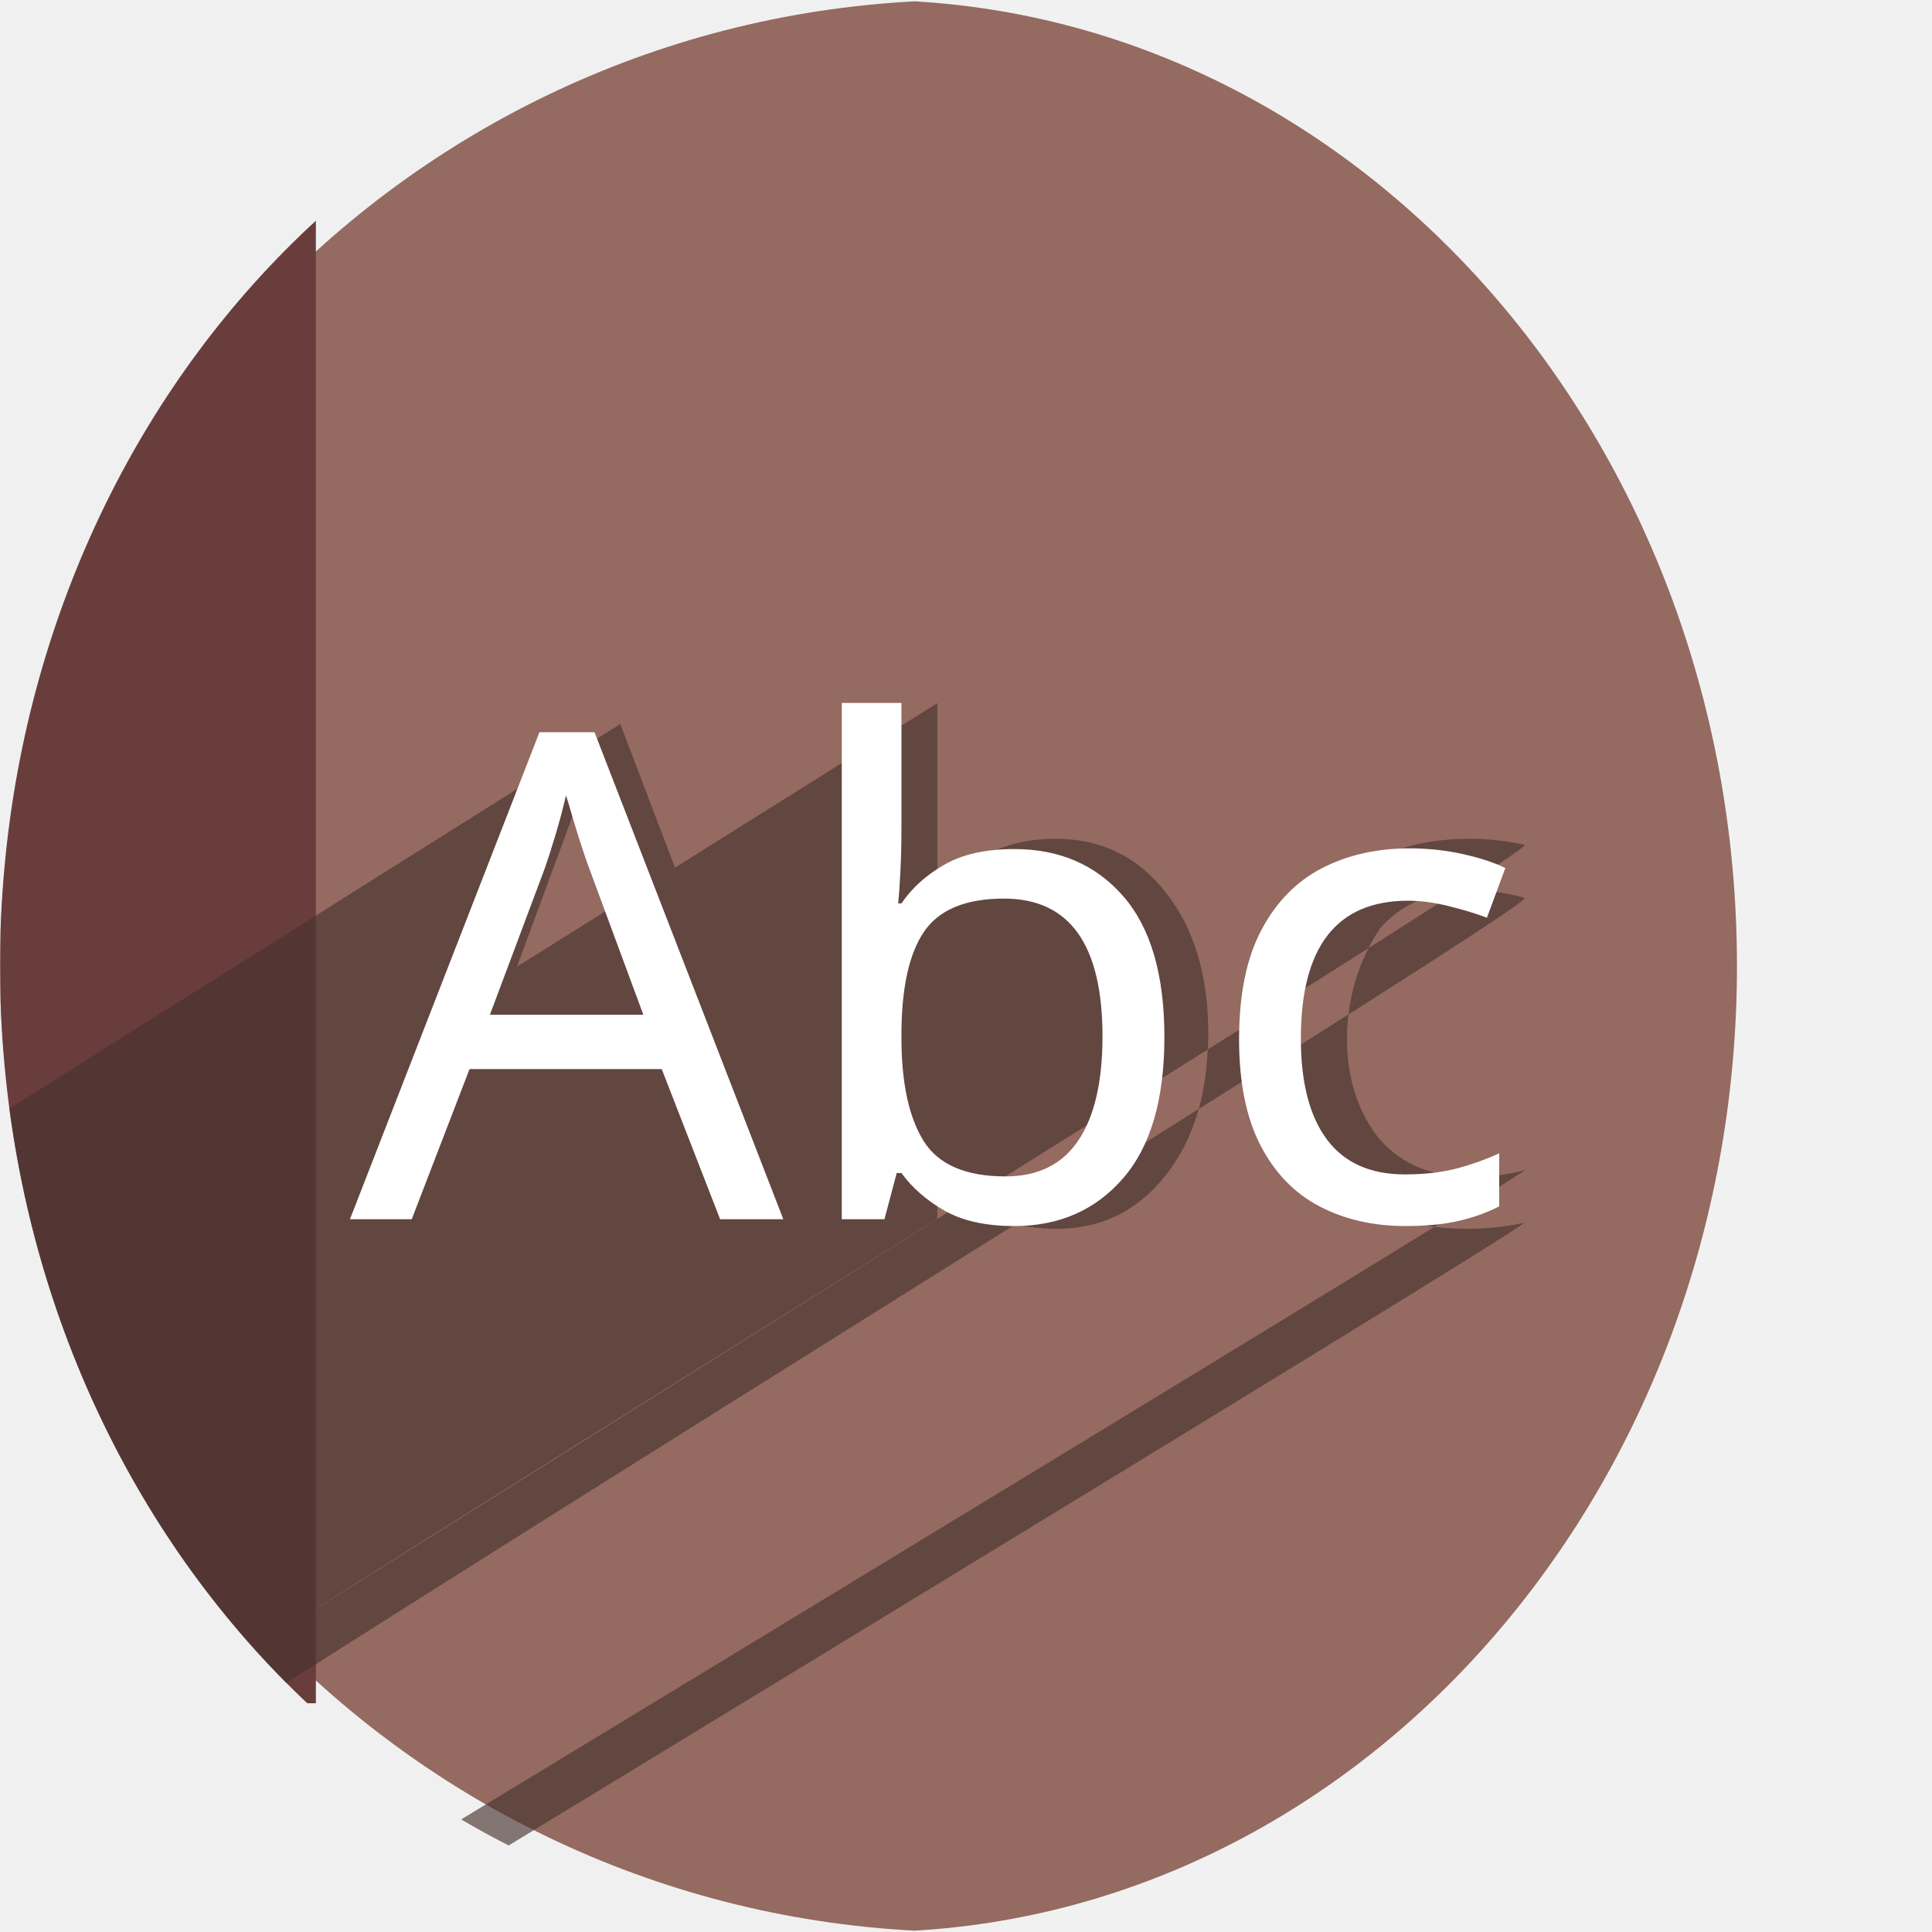
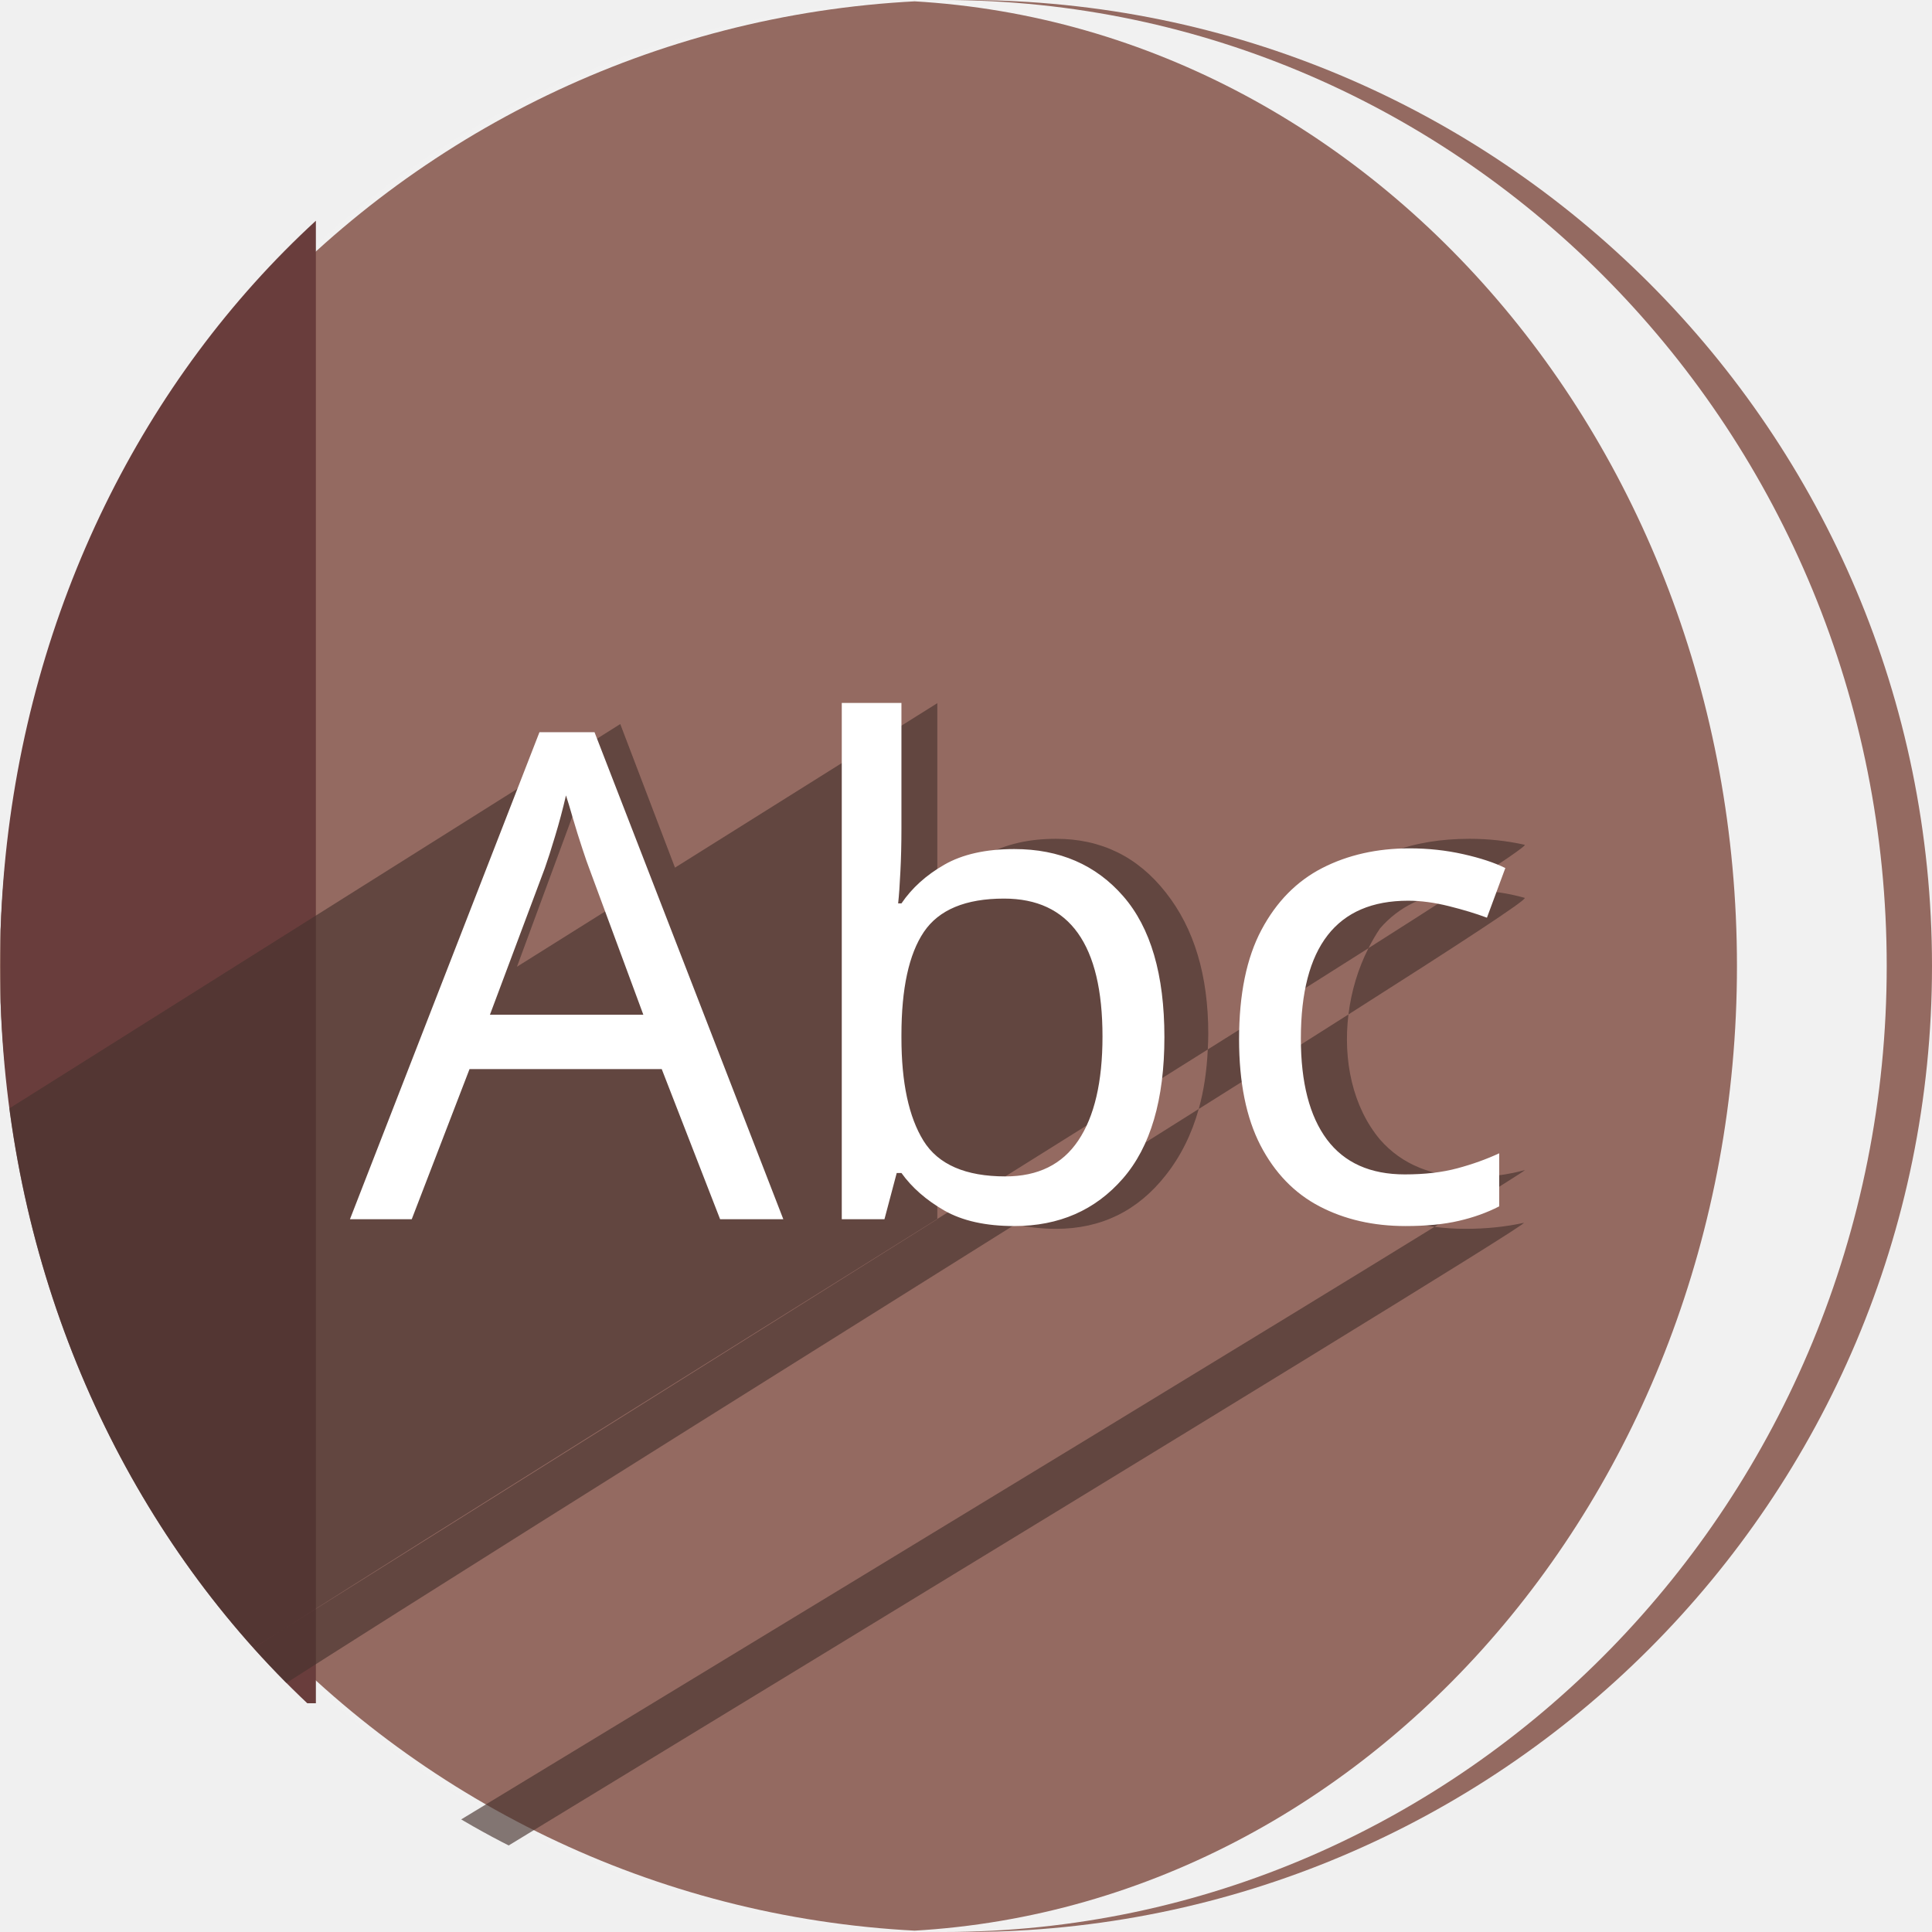
<svg xmlns="http://www.w3.org/2000/svg" width="256" height="256" viewBox="0 0 256 256" id="svg4149" version="1.1">
  <defs id="defs4151">
    <clipPath clipPathUnits="userSpaceOnUse" id="clipPath4863">
      <circle style="fill:#e9e9e9;fill-opacity:1;stroke:none;stroke-width:20;stroke-miterlimit:4;stroke-dasharray:none;stroke-opacity:1" id="circle4865" cx="128" cy="924.362" r="77.263" />
    </clipPath>
    <clipPath id="clipPath4227" clipPathUnits="userSpaceOnUse">
      <circle style="fill:#e9e9e9;fill-opacity:1;stroke:none;stroke-width:20;stroke-miterlimit:4;stroke-dasharray:none;stroke-opacity:1" id="circle4229" cx="128" cy="924.362" r="77.263" />
    </clipPath>
    <clipPath clipPathUnits="userSpaceOnUse" id="clipPath5242">
      <circle style="fill:#294172;fill-opacity:1;stroke:none;stroke-width:20;stroke-miterlimit:4;stroke-dasharray:none;stroke-opacity:1" id="circle5244" cx="-91.569" cy="27.298" r="53.297" />
    </clipPath>
    <clipPath id="clipPath4435" clipPathUnits="userSpaceOnUse">
      <circle style="fill:#597cc3;fill-opacity:1;stroke:none;stroke-width:20;stroke-miterlimit:4;stroke-dasharray:none;stroke-opacity:1" id="circle4437" cx="128" cy="924.802" r="128" />
    </clipPath>
    <clipPath clipPathUnits="userSpaceOnUse" id="clipPath4611">
      <circle style="fill:#597cc3;fill-opacity:1;stroke:none;stroke-width:20;stroke-miterlimit:4;stroke-dasharray:none;stroke-opacity:1" id="circle4613" cx="128" cy="928.399" r="92.307" />
    </clipPath>
    <clipPath clipPathUnits="userSpaceOnUse" id="clipPath4193">
      <circle style="fill:#cbced2;fill-opacity:1;stroke:none;stroke-width:20;stroke-miterlimit:4;stroke-dasharray:none;stroke-opacity:1" id="circle4195" cx="128" cy="924.362" r="128" />
    </clipPath>
    <clipPath clipPathUnits="userSpaceOnUse" id="clipPath4220">
      <ellipse clip-path="url(#clipPath4193)" ry="128" rx="115.078" cy="924.362" cx="115.078" id="ellipse4222" style="fill:#573e39;fill-opacity:1;stroke:none;stroke-width:20;stroke-miterlimit:4;stroke-dasharray:none;stroke-opacity:1" />
    </clipPath>
    <clipPath clipPathUnits="userSpaceOnUse" id="clipPath4167">
      <ellipse clip-path="url(#clipPath4193)" ry="128" rx="115.078" cy="924.362" cx="115.078" id="ellipse4169" style="fill:#946a61;fill-opacity:1;stroke:none;stroke-width:20;stroke-miterlimit:4;stroke-dasharray:none;stroke-opacity:1" />
    </clipPath>
  </defs>
  <g transform="translate(0,-796.3622)" id="layer1">
-     <circle r="128" cy="924.362" cx="128" id="path4723" style="fill:#f1f1f1;fill-opacity:1;stroke:none;stroke-width:20;stroke-miterlimit:4;stroke-dasharray:none;stroke-opacity:1" />
+     <circle r="128" cy="924.362" cx="128" id="path4723" style="fill:#946a61;fill-opacity:1;stroke:none;stroke-width:20;stroke-miterlimit:4;stroke-dasharray:none;stroke-opacity:1" />
+     <ellipse style="fill:#f1f1f1;fill-opacity:1;stroke:none;stroke-width:20;stroke-miterlimit:4;stroke-dasharray:none;stroke-opacity:1" id="circle4156" cx="125" cy="924.362" rx="125" ry="128" />
    <ellipse style="fill:#946a61;fill-opacity:1;stroke:none;stroke-width:20;stroke-miterlimit:4;stroke-dasharray:none;stroke-opacity:1" id="circle4189" cx="115.078" cy="924.362" rx="115.078" ry="128" clip-path="url(#clipPath4193)" />
    <rect style="fill:#693d3c;fill-opacity:1;stroke:none;stroke-width:4.957;stroke-miterlimit:4;stroke-dasharray:none;stroke-opacity:1" id="rect4208" width="41.778" height="197.817" x="0.078" y="824.235" clip-path="url(#clipPath4220)" />
    <g style="font-style:normal;font-weight:normal;font-size:90px;line-height:125%;font-family:sans-serif;letter-spacing:0px;word-spacing:0px;fill:#46322e;fill-opacity:1;stroke:none;stroke-width:1px;stroke-linecap:butt;stroke-linejoin:miter;stroke-opacity:1;opacity:0.652" id="text4237" clip-path="url(#clipPath4167)">
      <path d="M 124.199 93.174 L 89.439 114.969 L 82.188 95.941 L -44.906 175.91 L -69.955 241.521 L -45.334 225.943 L -45.334 267.854 L 37.295 216.043 C 60.05 201.589 93.222 180.881 124.199 161.516 L 124.199 154.17 C 125.331 156.122 126.663 157.735 128.186 159.023 C 139.684 151.834 150.16 145.264 160.037 139.059 C 160.069 138.376 160.102 137.694 160.102 136.986 C 160.102 129.252 158.227 123.012 154.477 118.266 C 150.756 113.52 145.908 111.146 139.932 111.146 C 136.328 111.146 133.223 111.865 130.615 113.301 C 128.037 114.707 125.898 116.875 124.199 119.805 L 124.199 93.174 z M 160.037 139.059 C 159.906 141.901 159.515 144.535 158.84 146.943 C 162.615 144.566 166.826 141.926 170.236 139.77 C 169.98 137.385 169.978 134.987 170.244 132.648 C 167.189 134.575 163.389 136.953 160.037 139.059 z M 170.244 132.648 C 174.236 130.131 177.953 127.781 181.33 125.637 C 181.793 124.727 182.296 123.842 182.865 123.012 C 185.394 120.099 188.816 118.459 193.127 118.086 C 198.936 114.318 202.342 112.004 202.025 111.938 C 199.652 111.41 197.221 111.146 194.73 111.146 C 187.055 111.146 181.006 113.447 176.582 118.047 C 172.956 121.972 170.87 127.148 170.244 132.648 z M 193.127 118.086 C 189.949 120.147 185.905 122.731 181.33 125.637 C 179.951 128.346 179.054 131.355 178.678 134.418 C 193.131 125.232 202.533 119.104 202.025 118.969 C 199.74 118.324 197.426 118.002 195.082 118.002 C 194.411 118.002 193.76 118.031 193.127 118.086 z M 178.678 134.418 C 176.02 136.107 173.231 137.876 170.236 139.77 C 170.856 145.54 172.98 151.234 176.537 155.84 C 180.059 159.599 184.576 161.837 190.082 162.562 C 197.307 158.108 202.372 154.952 202.025 155.049 C 199.74 155.664 197.426 155.971 195.082 155.971 C 189.838 155.971 185.766 154.316 182.865 151.006 C 179.206 146.645 177.937 140.446 178.678 134.418 z M 190.082 162.562 C 149.003 187.889 8.033 273.218 9.977 272.146 L 9.977 279.617 C 7.721 280.672 204.326 161.508 201.895 162.035 C 199.492 162.562 196.928 162.826 194.203 162.826 C 192.772 162.826 191.4 162.736 190.082 162.562 z M 158.84 146.943 C 151.105 151.814 143.336 156.708 134.562 162.211 C 136.21 162.616 137.997 162.826 139.932 162.826 C 145.908 162.826 150.756 160.453 154.477 155.707 C 156.455 153.203 157.905 150.279 158.84 146.943 z M 134.562 162.211 C 133.142 161.861 131.823 161.368 130.615 160.717 C 129.755 160.238 128.948 159.669 128.186 159.023 C 126.861 159.851 125.534 160.681 124.199 161.516 L 124.199 161.553 L 37.295 216.043 C 20.49 226.717 9.443 233.932 9.977 234.178 L 9.977 241.654 C 11.014 239.477 79.601 196.683 134.562 162.211 z M 9.977 241.654 C 9.958 241.692 9.953 241.723 9.977 241.736 L 9.977 241.654 z M 77.133 104.688 L 82.539 119.295 L 68.498 128.1 L 77.133 104.688 z " transform="translate(0,796.3622)" id="path4157" style="fill:#46322e;fill-opacity:1" />
    </g>
    <text id="text4152" y="957.914" x="46.372" style="font-style:normal;font-weight:normal;font-size:90px;line-height:125%;font-family:sans-serif;letter-spacing:0px;word-spacing:0px;fill:#ffffff;fill-opacity:1;stroke:none;stroke-width:1px;stroke-linecap:butt;stroke-linejoin:miter;stroke-opacity:1" xml:space="preserve">
      <tspan y="957.914" x="46.372" id="tspan4154">Abc</tspan>
    </text>
  </g>
</svg>
